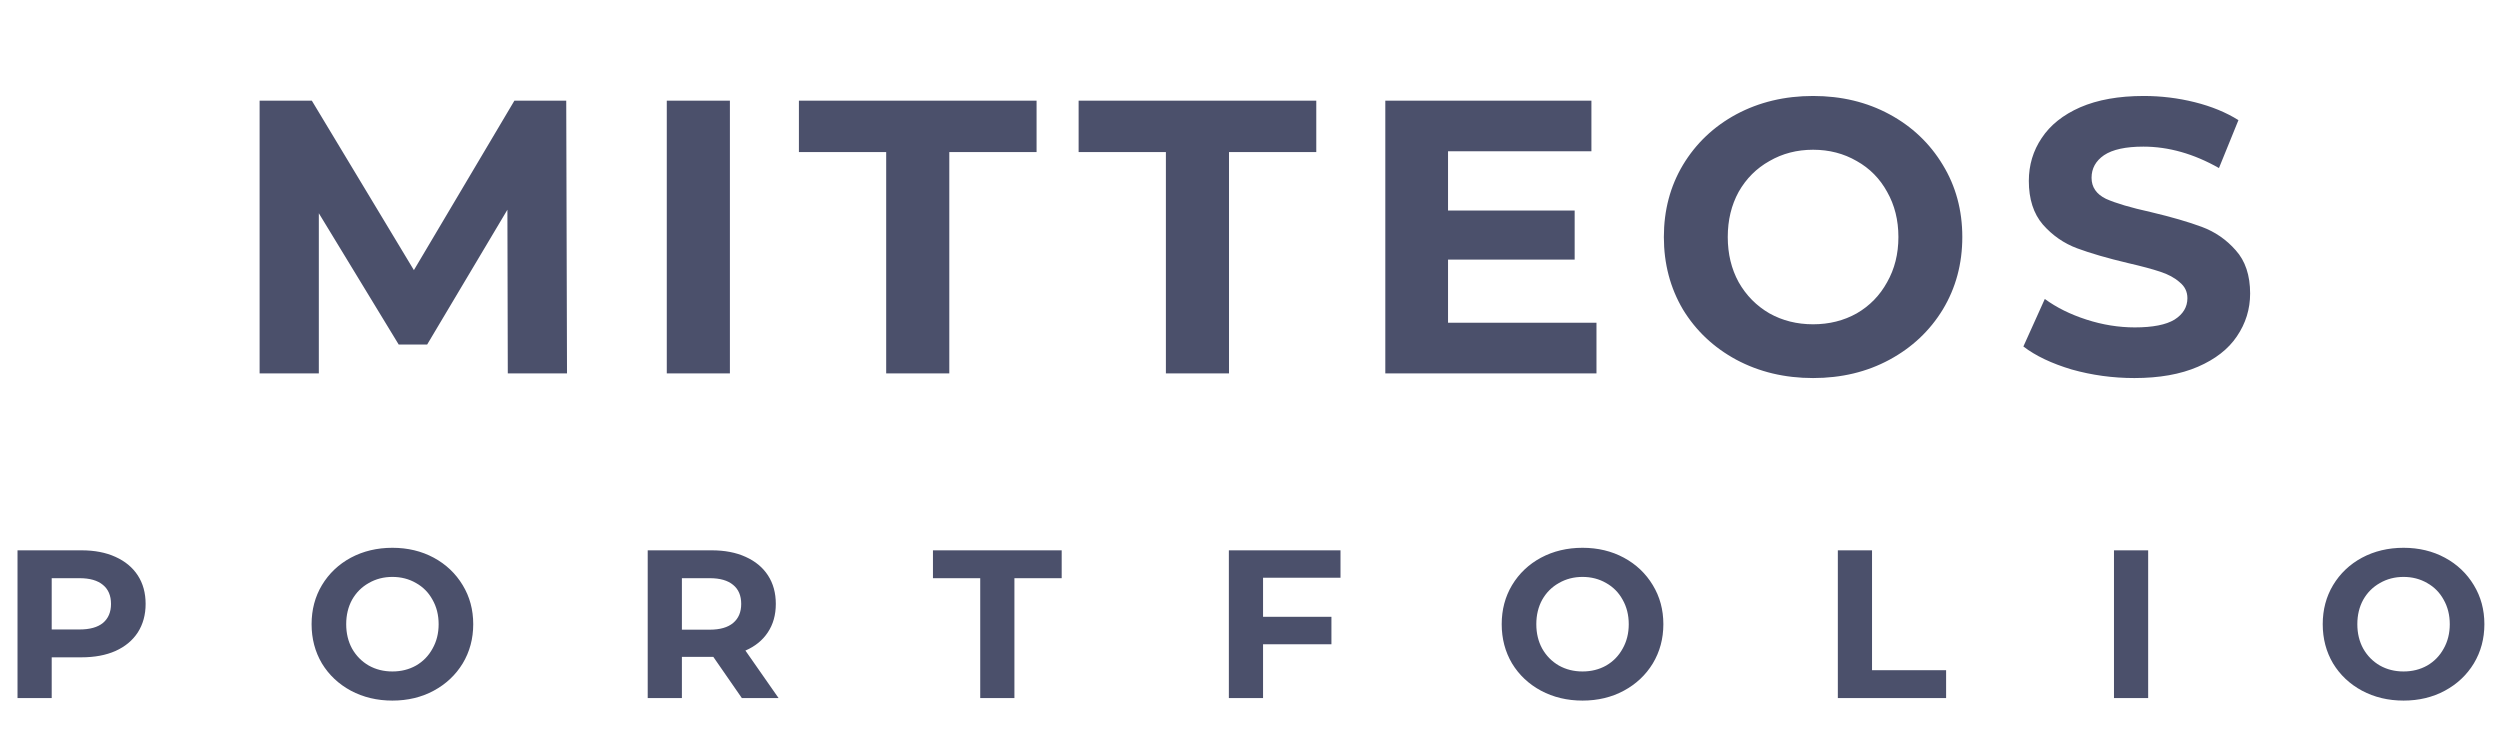
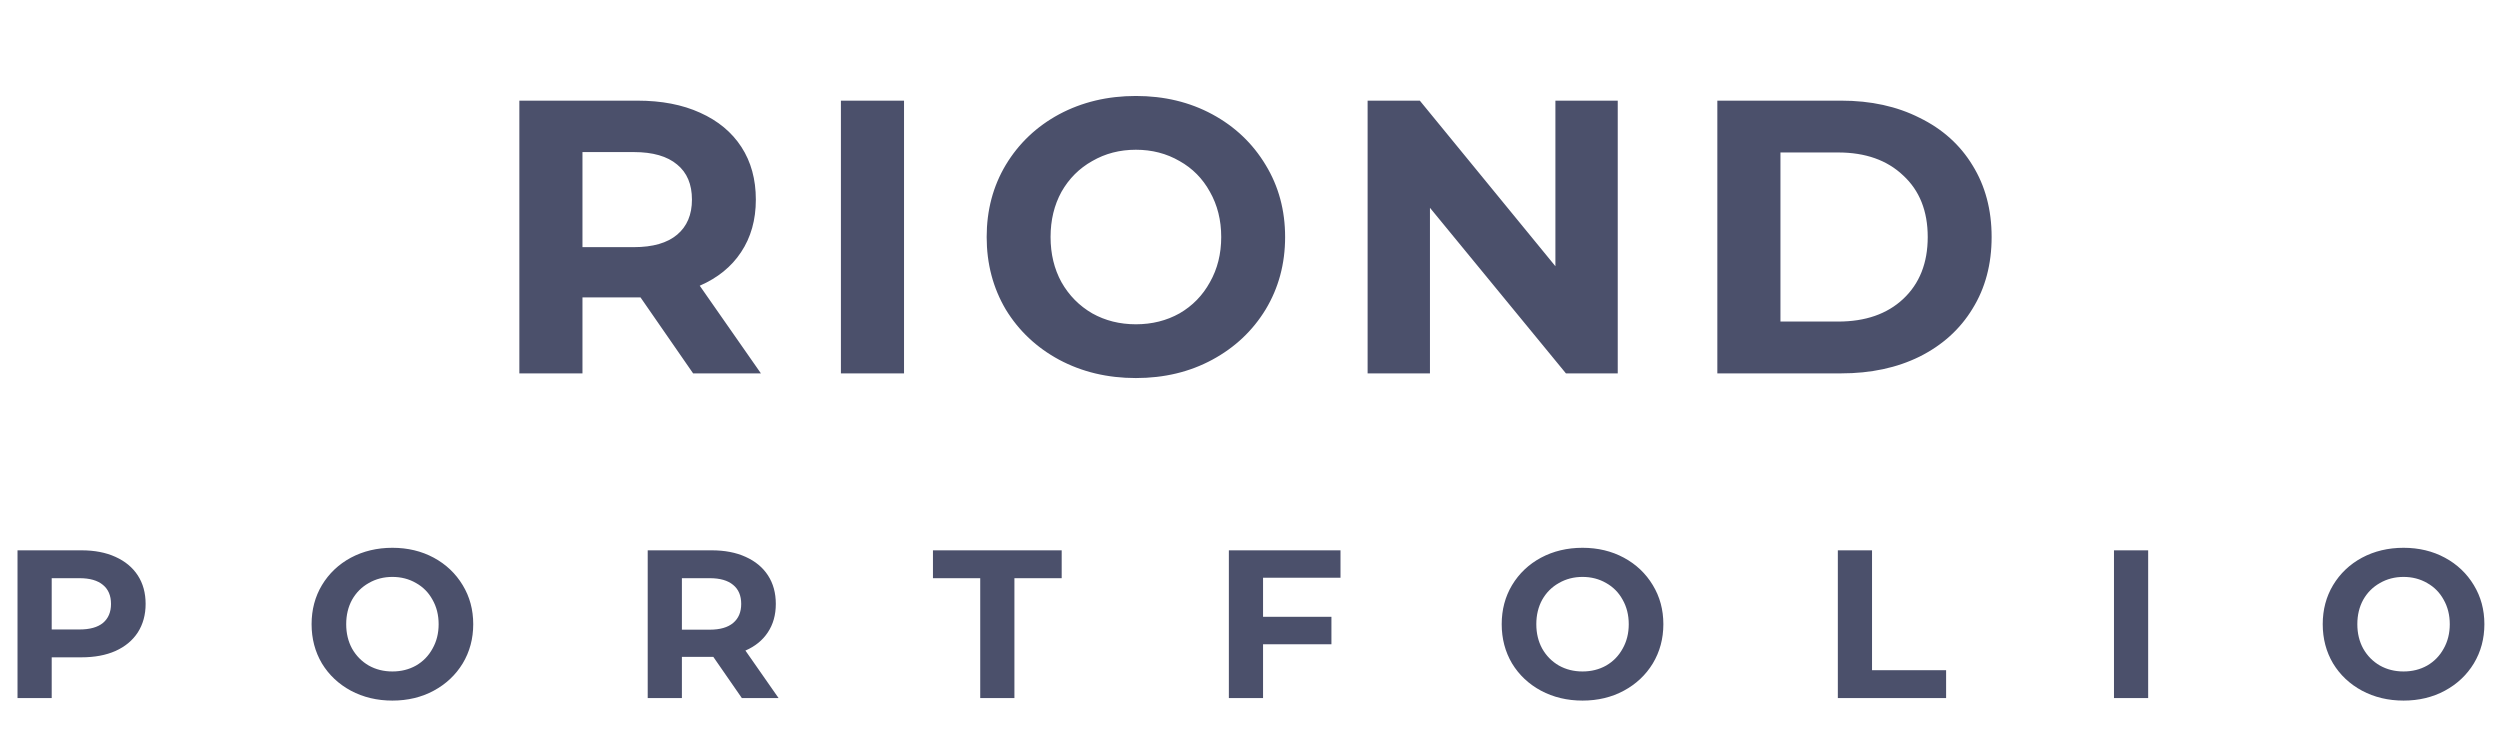
<svg xmlns="http://www.w3.org/2000/svg" width="154" height="46" viewBox="0 0 154 46" fill="none">
-   <path d="M31.28 23L31.256 12.92L26.312 21.224H24.56L19.64 13.136V23H15.992V6.2H19.208L25.496 16.64L31.688 6.2H34.88L34.928 23H31.28ZM41.074 6.2H44.962V23H41.074V6.2ZM54.589 9.368H49.213V6.2H63.853V9.368H58.477V23H54.589V9.368ZM71.819 9.368H66.443V6.2H81.083V9.368H75.707V23H71.819V9.368ZM98.343 19.88V23H85.335V6.2H98.031V9.32H89.199V12.968H96.999V15.992H89.199V19.88H98.343ZM111.686 23.288C109.942 23.288 108.366 22.912 106.958 22.16C105.566 21.408 104.47 20.376 103.67 19.064C102.886 17.736 102.494 16.248 102.494 14.6C102.494 12.952 102.886 11.472 103.67 10.16C104.47 8.832 105.566 7.792 106.958 7.04C108.366 6.288 109.942 5.912 111.686 5.912C113.43 5.912 114.998 6.288 116.39 7.04C117.782 7.792 118.878 8.832 119.678 10.16C120.478 11.472 120.878 12.952 120.878 14.6C120.878 16.248 120.478 17.736 119.678 19.064C118.878 20.376 117.782 21.408 116.39 22.16C114.998 22.912 113.43 23.288 111.686 23.288ZM111.686 19.976C112.678 19.976 113.574 19.752 114.374 19.304C115.174 18.84 115.798 18.2 116.246 17.384C116.71 16.568 116.942 15.64 116.942 14.6C116.942 13.56 116.71 12.632 116.246 11.816C115.798 11 115.174 10.368 114.374 9.92C113.574 9.456 112.678 9.224 111.686 9.224C110.694 9.224 109.798 9.456 108.998 9.92C108.198 10.368 107.566 11 107.102 11.816C106.654 12.632 106.43 13.56 106.43 14.6C106.43 15.64 106.654 16.568 107.102 17.384C107.566 18.2 108.198 18.84 108.998 19.304C109.798 19.752 110.694 19.976 111.686 19.976ZM131.48 23.288C130.152 23.288 128.864 23.112 127.616 22.76C126.384 22.392 125.392 21.92 124.64 21.344L125.96 18.416C126.68 18.944 127.536 19.368 128.528 19.688C129.52 20.008 130.512 20.168 131.504 20.168C132.608 20.168 133.424 20.008 133.952 19.688C134.48 19.352 134.744 18.912 134.744 18.368C134.744 17.968 134.584 17.64 134.264 17.384C133.96 17.112 133.56 16.896 133.064 16.736C132.584 16.576 131.928 16.4 131.096 16.208C129.816 15.904 128.768 15.6 127.952 15.296C127.136 14.992 126.432 14.504 125.84 13.832C125.264 13.16 124.976 12.264 124.976 11.144C124.976 10.168 125.24 9.288 125.768 8.504C126.296 7.704 127.088 7.072 128.144 6.608C129.216 6.144 130.52 5.912 132.056 5.912C133.128 5.912 134.176 6.04 135.2 6.296C136.224 6.552 137.12 6.92 137.888 7.4L136.688 10.352C135.136 9.472 133.584 9.032 132.032 9.032C130.944 9.032 130.136 9.208 129.608 9.56C129.096 9.912 128.84 10.376 128.84 10.952C128.84 11.528 129.136 11.96 129.728 12.248C130.336 12.52 131.256 12.792 132.488 13.064C133.768 13.368 134.816 13.672 135.632 13.976C136.448 14.28 137.144 14.76 137.72 15.416C138.312 16.072 138.608 16.96 138.608 18.08C138.608 19.04 138.336 19.92 137.792 20.72C137.264 21.504 136.464 22.128 135.392 22.592C134.32 23.056 133.016 23.288 131.48 23.288Z" fill="#4B506B" />
+   <path d="M42.696 23L39.456 18.32H39.264H35.88V23H31.992V6.2H39.264C40.752 6.2 42.04 6.448 43.128 6.944C44.232 7.44 45.08 8.144 45.672 9.056C46.264 9.968 46.56 11.048 46.56 12.296C46.56 13.544 46.256 14.624 45.648 15.536C45.056 16.432 44.208 17.12 43.104 17.6L46.872 23H42.696ZM42.624 12.296C42.624 11.352 42.32 10.632 41.712 10.136C41.104 9.624 40.216 9.368 39.048 9.368H35.88V15.224H39.048C40.216 15.224 41.104 14.968 41.712 14.456C42.32 13.944 42.624 13.224 42.624 12.296ZM51.8 6.2H55.688V23H51.8V6.2ZM69.971 23.288C68.227 23.288 66.651 22.912 65.243 22.16C63.851 21.408 62.755 20.376 61.955 19.064C61.171 17.736 60.779 16.248 60.779 14.6C60.779 12.952 61.171 11.472 61.955 10.16C62.755 8.832 63.851 7.792 65.243 7.04C66.651 6.288 68.227 5.912 69.971 5.912C71.715 5.912 73.283 6.288 74.675 7.04C76.067 7.792 77.163 8.832 77.963 10.16C78.763 11.472 79.163 12.952 79.163 14.6C79.163 16.248 78.763 17.736 77.963 19.064C77.163 20.376 76.067 21.408 74.675 22.16C73.283 22.912 71.715 23.288 69.971 23.288ZM69.971 19.976C70.963 19.976 71.859 19.752 72.659 19.304C73.459 18.84 74.083 18.2 74.531 17.384C74.995 16.568 75.227 15.64 75.227 14.6C75.227 13.56 74.995 12.632 74.531 11.816C74.083 11 73.459 10.368 72.659 9.92C71.859 9.456 70.963 9.224 69.971 9.224C68.979 9.224 68.083 9.456 67.283 9.92C66.483 10.368 65.851 11 65.387 11.816C64.939 12.632 64.715 13.56 64.715 14.6C64.715 15.64 64.939 16.568 65.387 17.384C65.851 18.2 66.483 18.84 67.283 19.304C68.083 19.752 68.979 19.976 69.971 19.976ZM99.653 6.2V23H96.461L88.085 12.8V23H84.245V6.2H87.461L95.813 16.4V6.2H99.653ZM105.788 6.2H113.42C115.244 6.2 116.852 6.552 118.244 7.256C119.652 7.944 120.74 8.92 121.508 10.184C122.292 11.448 122.684 12.92 122.684 14.6C122.684 16.28 122.292 17.752 121.508 19.016C120.74 20.28 119.652 21.264 118.244 21.968C116.852 22.656 115.244 23 113.42 23H105.788V6.2ZM113.228 19.808C114.908 19.808 116.244 19.344 117.236 18.416C118.244 17.472 118.748 16.2 118.748 14.6C118.748 13 118.244 11.736 117.236 10.808C116.244 9.864 114.908 9.392 113.228 9.392H109.676V19.808H113.228Z" fill="#4B506B" />
  <path d="M5.018 33.9C5.824 33.9 6.522 34.034 7.111 34.303C7.709 34.572 8.168 34.953 8.489 35.447C8.81 35.941 8.97 36.526 8.97 37.202C8.97 37.869 8.81 38.454 8.489 38.957C8.168 39.451 7.709 39.832 7.111 40.101C6.522 40.361 5.824 40.491 5.018 40.491H3.185V43H1.079V33.9H5.018ZM4.901 38.775C5.534 38.775 6.015 38.641 6.344 38.372C6.673 38.095 6.838 37.705 6.838 37.202C6.838 36.691 6.673 36.301 6.344 36.032C6.015 35.755 5.534 35.616 4.901 35.616H3.185V38.775H4.901ZM24.172 43.156C23.228 43.156 22.374 42.952 21.611 42.545C20.858 42.138 20.264 41.579 19.831 40.868C19.406 40.149 19.194 39.343 19.194 38.45C19.194 37.557 19.406 36.756 19.831 36.045C20.264 35.326 20.858 34.762 21.611 34.355C22.374 33.948 23.228 33.744 24.172 33.744C25.117 33.744 25.966 33.948 26.721 34.355C27.474 34.762 28.068 35.326 28.502 36.045C28.935 36.756 29.151 37.557 29.151 38.45C29.151 39.343 28.935 40.149 28.502 40.868C28.068 41.579 27.474 42.138 26.721 42.545C25.966 42.952 25.117 43.156 24.172 43.156ZM24.172 41.362C24.71 41.362 25.195 41.241 25.628 40.998C26.062 40.747 26.4 40.4 26.642 39.958C26.894 39.516 27.02 39.013 27.02 38.45C27.02 37.887 26.894 37.384 26.642 36.942C26.4 36.5 26.062 36.158 25.628 35.915C25.195 35.664 24.71 35.538 24.172 35.538C23.635 35.538 23.15 35.664 22.716 35.915C22.283 36.158 21.941 36.5 21.689 36.942C21.447 37.384 21.326 37.887 21.326 38.45C21.326 39.013 21.447 39.516 21.689 39.958C21.941 40.4 22.283 40.747 22.716 40.998C23.15 41.241 23.635 41.362 24.172 41.362ZM45.697 43L43.942 40.465H43.838H42.005V43H39.899V33.9H43.838C44.644 33.9 45.342 34.034 45.931 34.303C46.529 34.572 46.989 34.953 47.309 35.447C47.63 35.941 47.79 36.526 47.79 37.202C47.79 37.878 47.626 38.463 47.296 38.957C46.976 39.442 46.516 39.815 45.918 40.075L47.959 43H45.697ZM45.658 37.202C45.658 36.691 45.494 36.301 45.164 36.032C44.835 35.755 44.354 35.616 43.721 35.616H42.005V38.788H43.721C44.354 38.788 44.835 38.649 45.164 38.372C45.494 38.095 45.658 37.705 45.658 37.202ZM60.382 35.616H57.47V33.9H65.4V35.616H62.488V43H60.382V35.616ZM77.804 35.59V37.995H82.016V39.685H77.804V43H75.698V33.9H82.575V35.59H77.804ZM97.484 43.156C96.539 43.156 95.686 42.952 94.923 42.545C94.169 42.138 93.575 41.579 93.142 40.868C92.717 40.149 92.505 39.343 92.505 38.45C92.505 37.557 92.717 36.756 93.142 36.045C93.575 35.326 94.169 34.762 94.923 34.355C95.686 33.948 96.539 33.744 97.484 33.744C98.428 33.744 99.278 33.948 100.032 34.355C100.786 34.762 101.38 35.326 101.813 36.045C102.246 36.756 102.463 37.557 102.463 38.45C102.463 39.343 102.246 40.149 101.813 40.868C101.38 41.579 100.786 42.138 100.032 42.545C99.278 42.952 98.428 43.156 97.484 43.156ZM97.484 41.362C98.021 41.362 98.507 41.241 98.94 40.998C99.373 40.747 99.711 40.4 99.954 39.958C100.205 39.516 100.331 39.013 100.331 38.45C100.331 37.887 100.205 37.384 99.954 36.942C99.711 36.5 99.373 36.158 98.94 35.915C98.507 35.664 98.021 35.538 97.484 35.538C96.947 35.538 96.461 35.664 96.028 35.915C95.594 36.158 95.252 36.5 95.001 36.942C94.758 37.384 94.637 37.887 94.637 38.45C94.637 39.013 94.758 39.516 95.001 39.958C95.252 40.4 95.594 40.747 96.028 40.998C96.461 41.241 96.947 41.362 97.484 41.362ZM113.211 33.9H115.317V41.284H119.88V43H113.211V33.9ZM130.221 33.9H132.327V43H130.221V33.9ZM148.059 43.156C147.114 43.156 146.261 42.952 145.498 42.545C144.744 42.138 144.15 41.579 143.717 40.868C143.292 40.149 143.08 39.343 143.08 38.45C143.08 37.557 143.292 36.756 143.717 36.045C144.15 35.326 144.744 34.762 145.498 34.355C146.261 33.948 147.114 33.744 148.059 33.744C149.004 33.744 149.853 33.948 150.607 34.355C151.361 34.762 151.955 35.326 152.388 36.045C152.821 36.756 153.038 37.557 153.038 38.45C153.038 39.343 152.821 40.149 152.388 40.868C151.955 41.579 151.361 42.138 150.607 42.545C149.853 42.952 149.004 43.156 148.059 43.156ZM148.059 41.362C148.596 41.362 149.082 41.241 149.515 40.998C149.948 40.747 150.286 40.4 150.529 39.958C150.78 39.516 150.906 39.013 150.906 38.45C150.906 37.887 150.78 37.384 150.529 36.942C150.286 36.5 149.948 36.158 149.515 35.915C149.082 35.664 148.596 35.538 148.059 35.538C147.522 35.538 147.036 35.664 146.603 35.915C146.17 36.158 145.827 36.5 145.576 36.942C145.333 37.384 145.212 37.887 145.212 38.45C145.212 39.013 145.333 39.516 145.576 39.958C145.827 40.4 146.17 40.747 146.603 40.998C147.036 41.241 147.522 41.362 148.059 41.362Z" fill="#4B506B" />
</svg>
